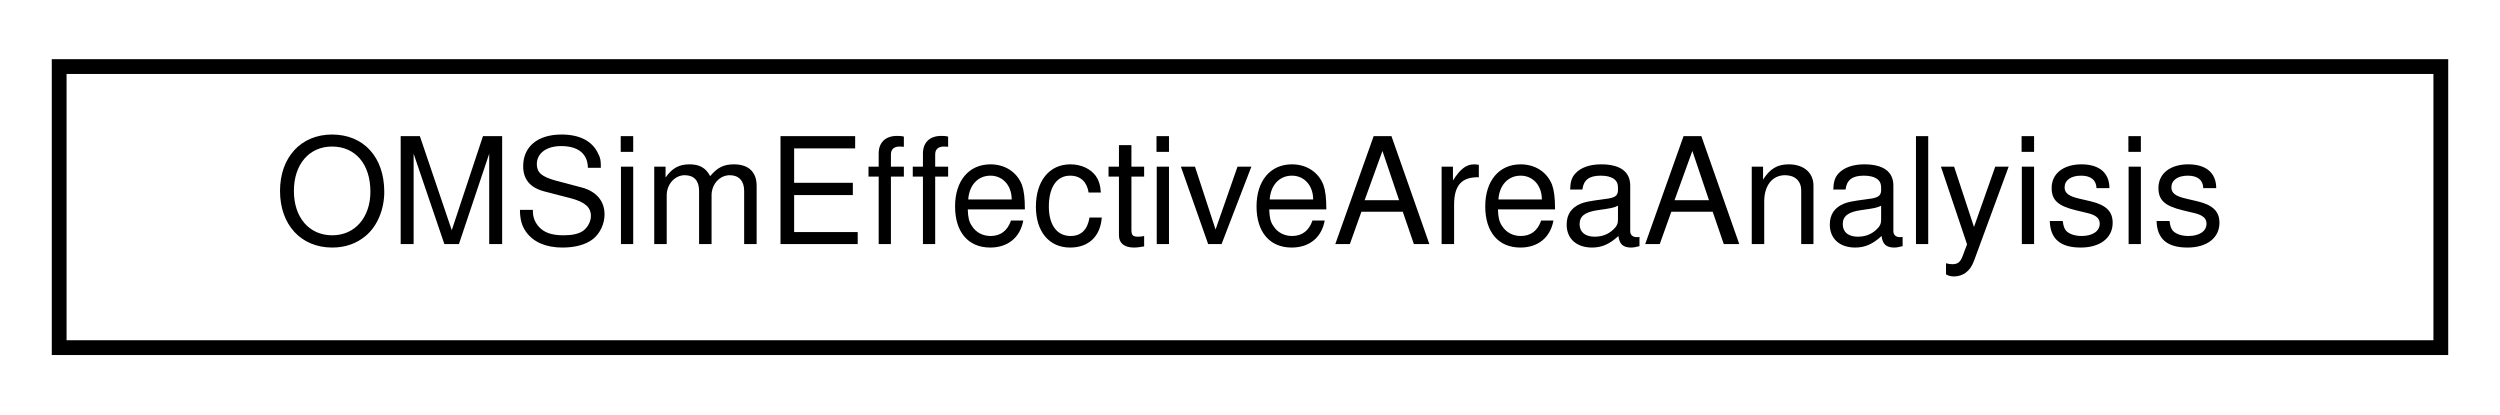
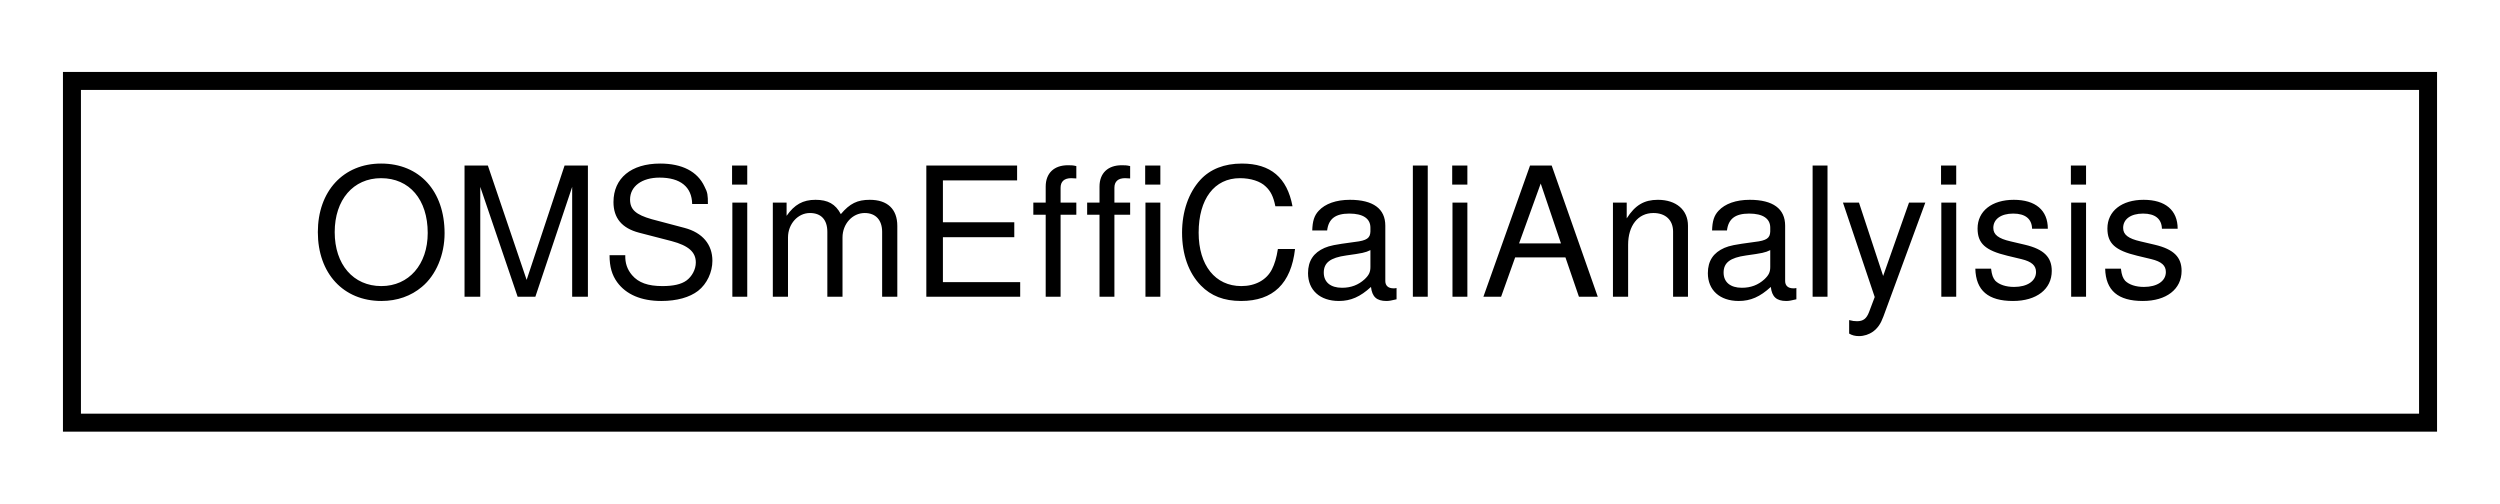
- <svg xmlns="http://www.w3.org/2000/svg" xmlns:xlink="http://www.w3.org/1999/xlink" width="169pt" height="28pt" viewBox="0.00 0.00 169.00 28.00">
+ <svg xmlns="http://www.w3.org/2000/svg" xmlns:xlink="http://www.w3.org/1999/xlink" width="139pt" height="28pt" viewBox="0.00 0.00 139.00 28.00">
  <g id="graph0" class="graph" transform="scale(1 1) rotate(0) translate(4 24)">
    <g id="node1" class="node">
      <g id="a_node1">
-         <a xlink:href="class_o_m_sim_effective_area_analyisis.html" target="_top" xlink:title="Responsible for calculating the effective area of optical hits and saving the results.">
-           <polygon fill="none" stroke="black" points="0,-0.5 0,-19.5 161,-19.5 161,-0.5 0,-0.5" />
-           <text text-anchor="middle" x="80.5" y="-7.5" font-family="Helvetica,sans-Serif" font-size="10.00">OMSimEffectiveAreaAnalyisis</text>
+         <a xlink:href="class_o_m_sim_effi_cali_analyisis.html" target="_top" xlink:title=" ">
+           <polygon fill="none" stroke="black" points="0,-0.5 0,-19.5 131,-19.5 131,-0.5 0,-0.5" />
+           <text text-anchor="middle" x="65.5" y="-7.5" font-family="Helvetica,sans-Serif" font-size="10.00">OMSimEffiCaliAnalyisis</text>
        </a>
      </g>
    </g>
  </g>
</svg>
